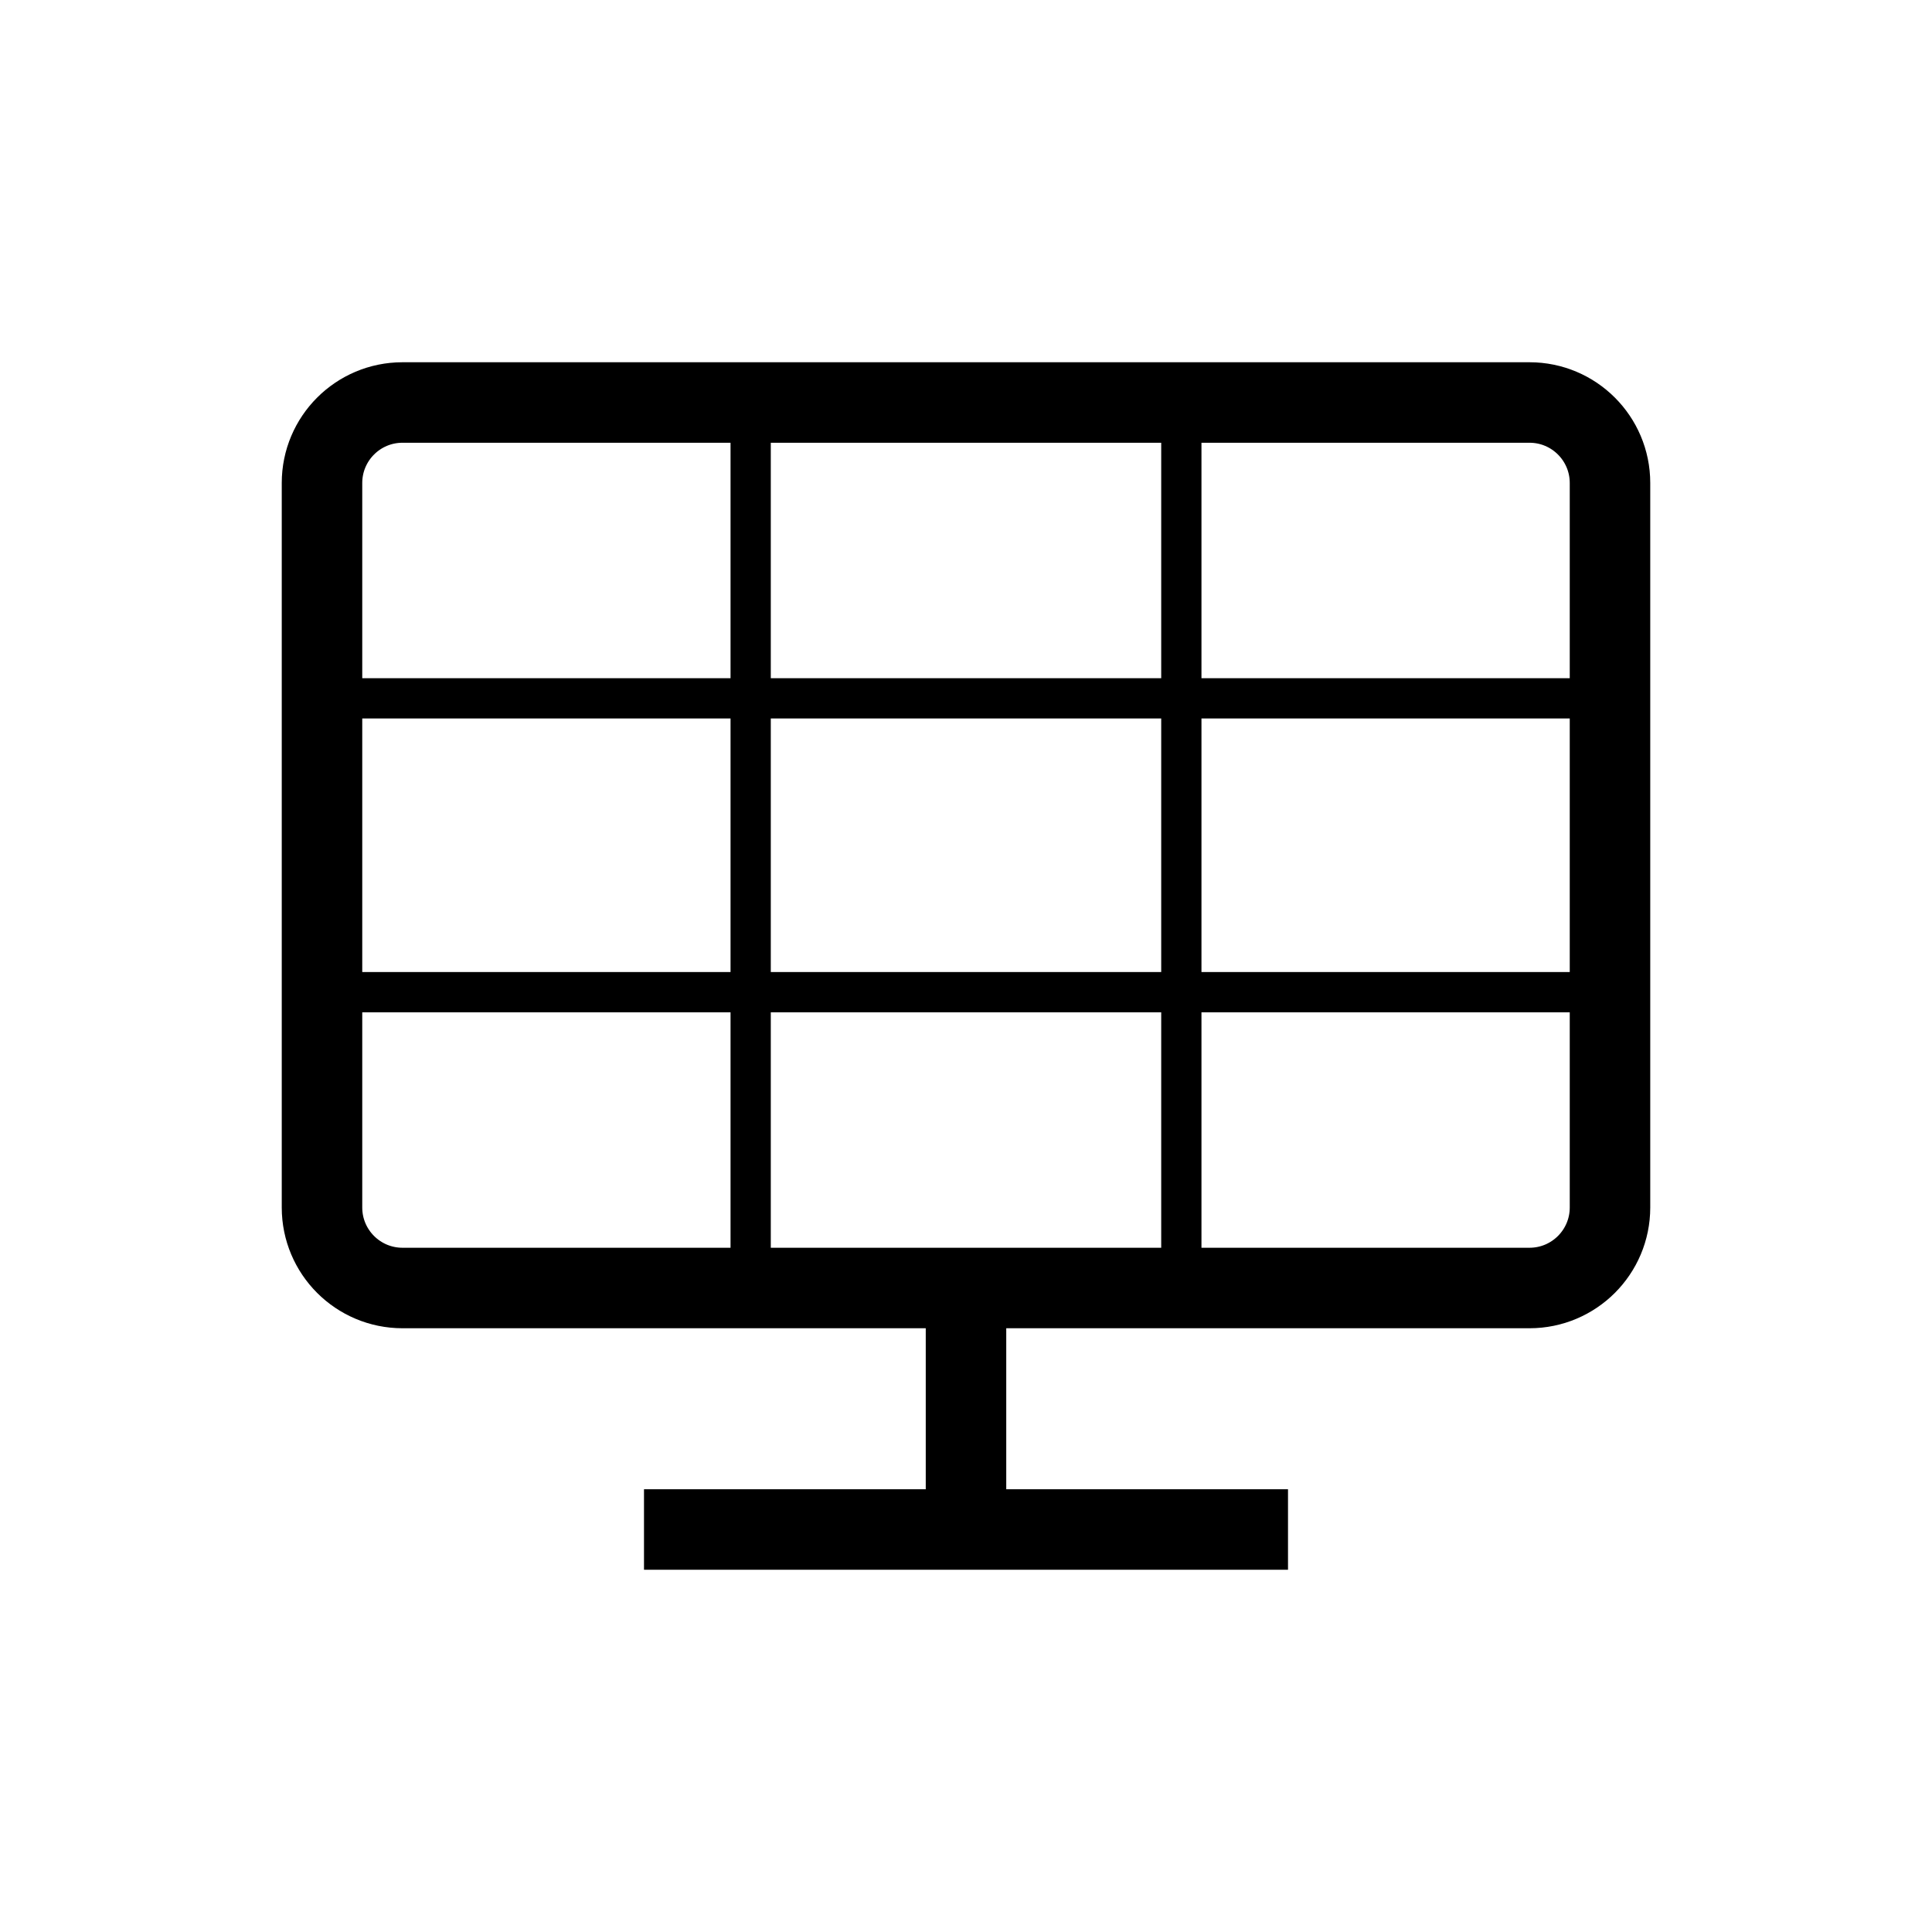
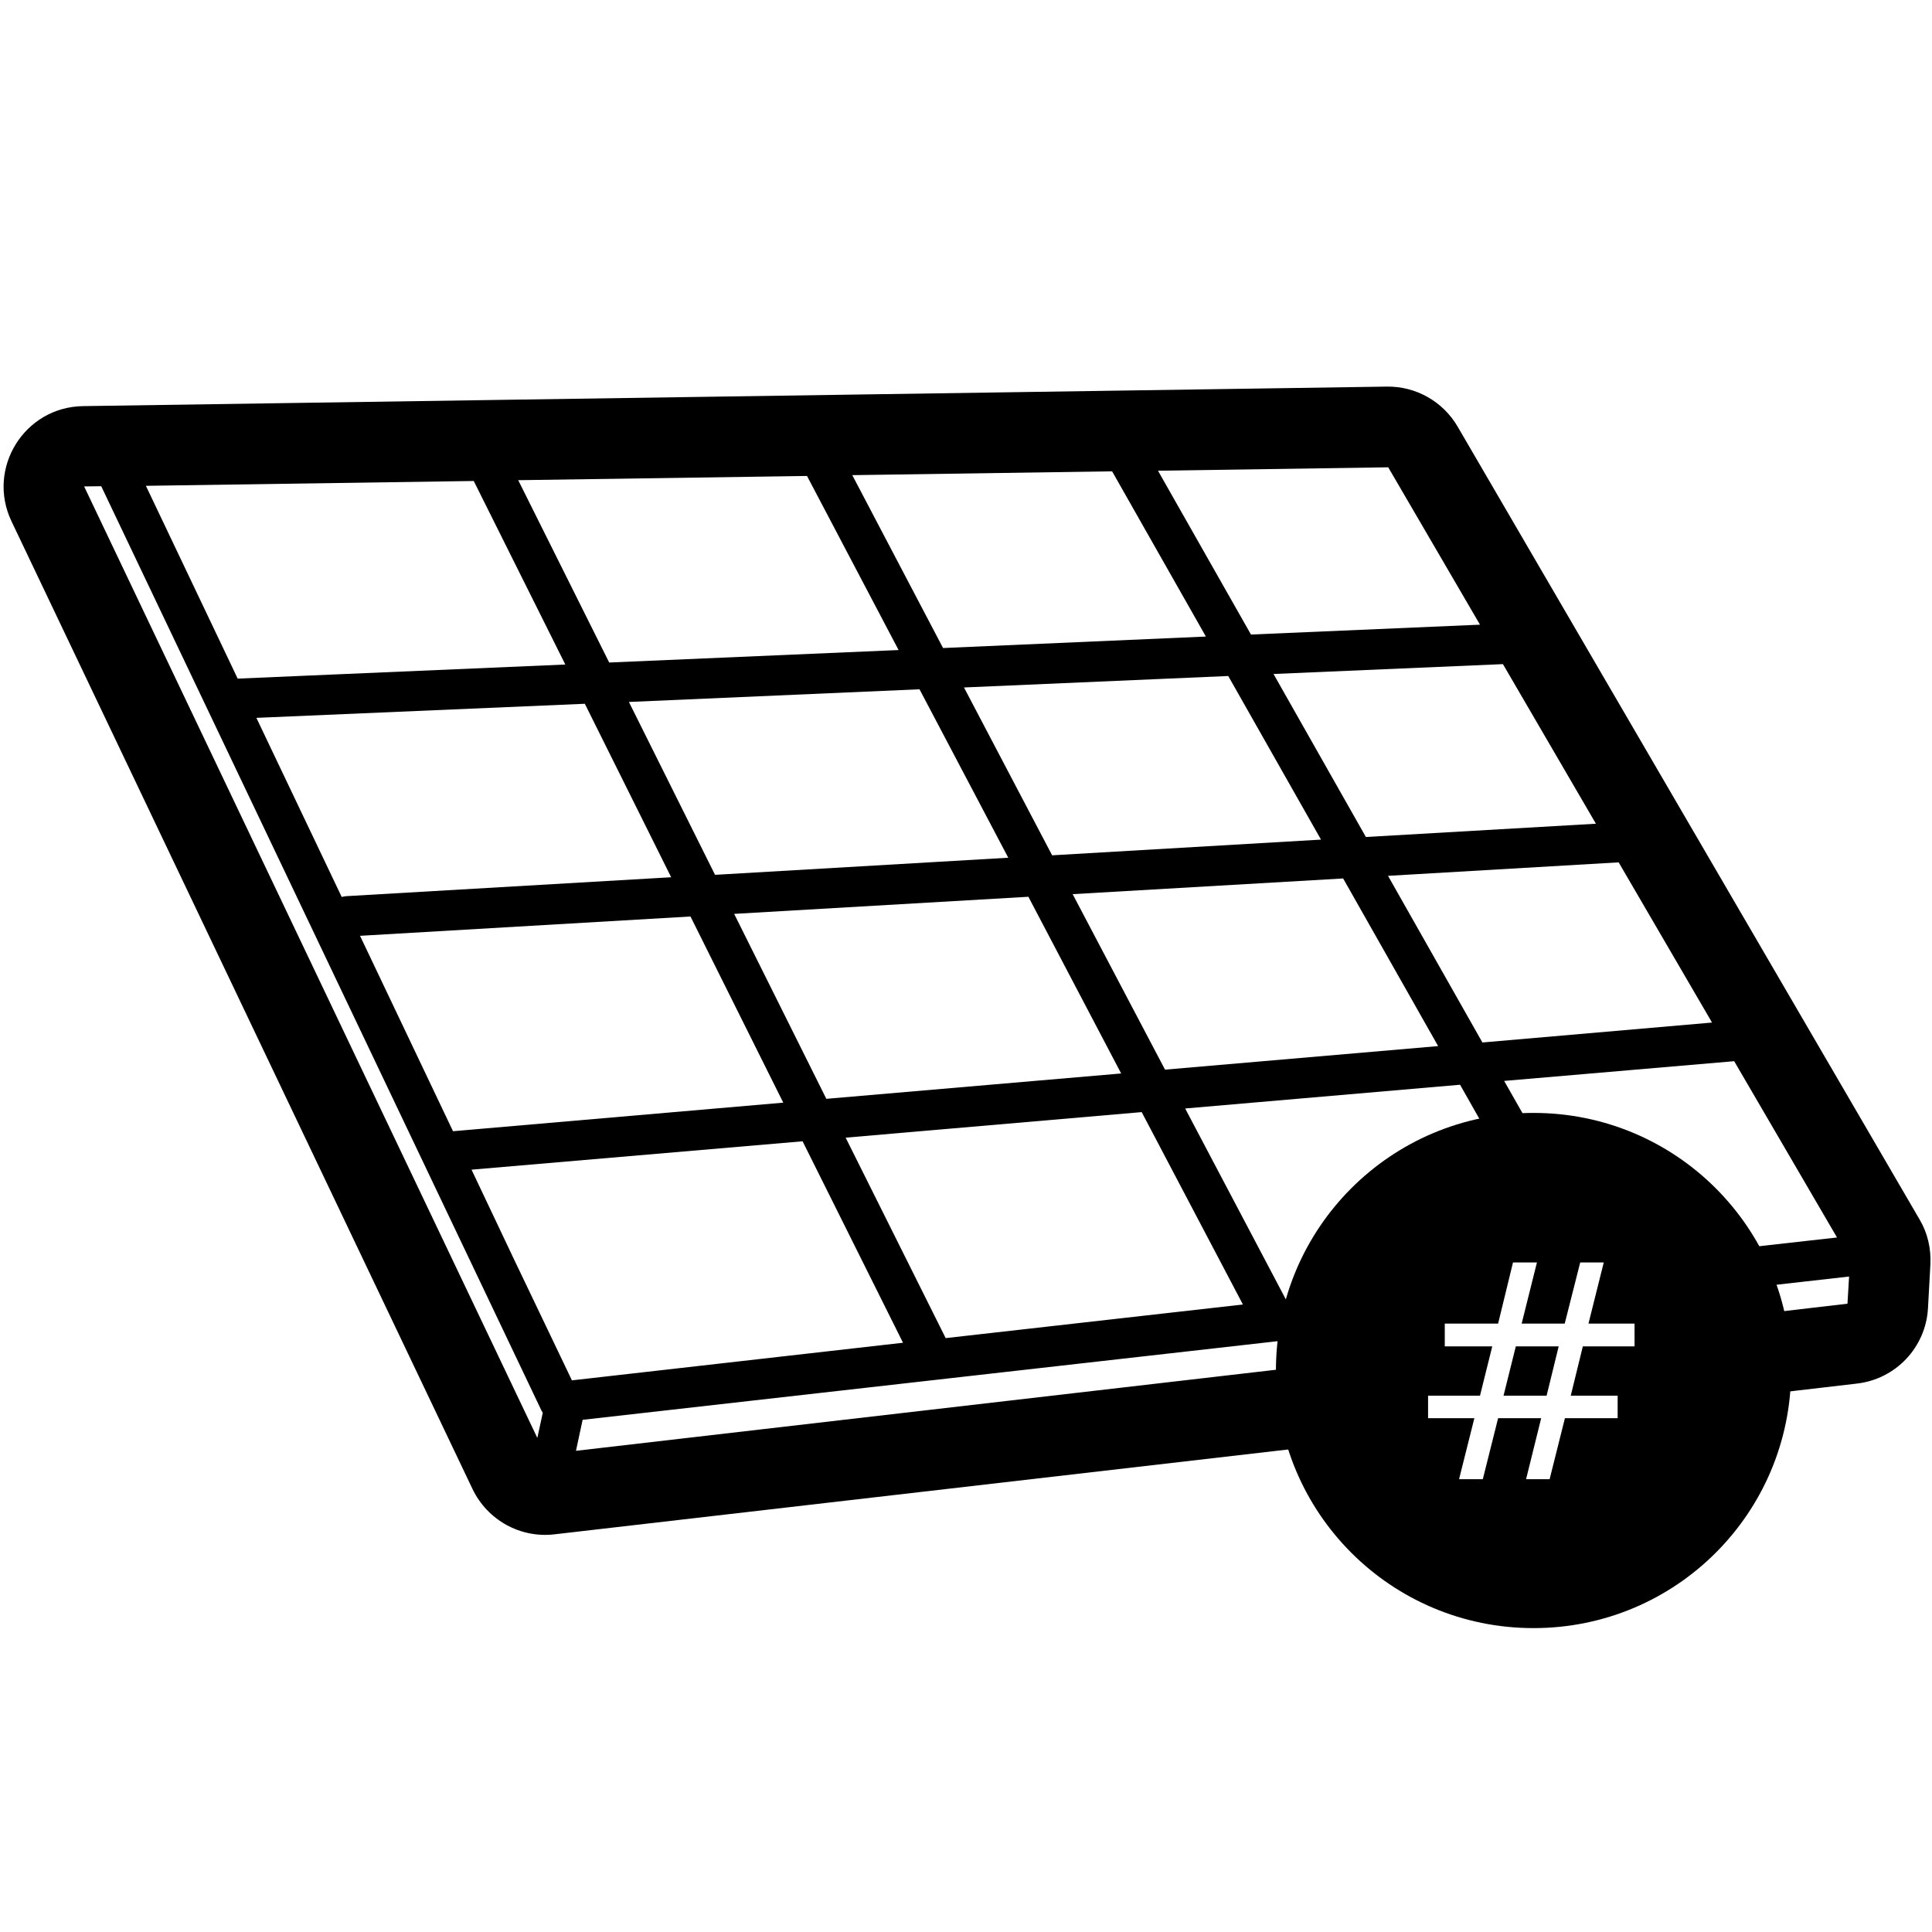
- <svg xmlns="http://www.w3.org/2000/svg" height="960" viewBox="0 0 960 960" width="960">
-   <g fill="#000" fill-rule="evenodd">
-     <rect x="160" y="200" width="640" height="440" rx="40" fill="none" stroke="#000" stroke-width="40" />
-     <line x1="373" y1="200" x2="373" y2="640" stroke="#000" stroke-width="20" />
-     <line x1="587" y1="200" x2="587" y2="640" stroke="#000" stroke-width="20" />
-     <line x1="160" y1="347" x2="800" y2="347" stroke="#000" stroke-width="20" />
-     <line x1="160" y1="493" x2="800" y2="493" stroke="#000" stroke-width="20" />
-     <line x1="480" y1="640" x2="480" y2="760" stroke="#000" stroke-width="40" />
-     <line x1="320" y1="760" x2="640" y2="760" stroke="#000" stroke-width="40" />
-   </g>
+ <svg xmlns="http://www.w3.org/2000/svg" version="1.2" viewBox="0 0 960 960" width="960" height="960">
+   <style />
+   <path fill-rule="evenodd" d="m689.1 192.1c14.5-0.2 27.9 7.4 35.2 19.9l229.5 393.9c4 6.7 5.8 14.5 5.4 22.4l-1.2 21.8c-1.1 19.4-16 35.2-35.4 37.4l-41.1 4.8q0.5-5.6 0.5-11.3c0-9.9-1.2-19.5-3.4-28.6l39.4-4.6 0.8-13.5-44.2 5c-2.5-6.7-5.5-13-9.1-19.1l47.3-5.3-51.1-87.6-114.3 9.8 13.6 23.9c-7.5 0.1-14.8 0.8-21.8 2.2l-13.7-24.2-136.6 11.8 50.1 95 8.5-0.9c-2.1 6.6-3.6 13.5-4.5 20.6l-353.5 40-3.3 15.4 355.8-41.2q0 0.7 0 1.3c0 13.4 2.2 26.3 6.2 38.3l-372.7 43.1c-17 2-33.3-7.1-40.7-22.5l-229.1-480.9c-12.5-26.3 6.4-56.8 35.6-57.2zm-638.8 49.5l-8.5 0.1 225.2 472.8 2.7-12.5q-0.3-0.5-0.6-1l-112.4-236zm348.5 325.5l-164.5 14.1 20.8 43.9 28.9 60.4 0.1 0.4 164.6-18.7zm168.5-14.5l-147.1 12.7 49.7 99.6 147.7-16.7zm-224.2-97.2l-164.2 9.6 46.2 97.1 164.1-14.2zm167.9-9.8l-146.2 8.5 45.8 91.9 146.5-12.6zm156.4-9.1l-134.4 7.8 45.9 87.2 135.7-11.7zm136.9-8l-114.6 6.7 46.9 82.8 114.1-9.9zm-513.7-78.8l-163.2 7 42.4 89q1.1-0.3 2.2-0.4l161.5-9.4zm166.3-7.2l-144.4 6.3 42.8 85.9 145.7-8.5zm153.4-6.6l-131.3 5.7 43.8 83.4 133.6-7.8zm136.5-5.9l-114 4.9 45.9 81 114.3-6.6zm-511.4-91l-162.9 2.4 45.6 95.8 162.8-7zm165.6-2.5l-143.5 2.1 45.2 90.6 143.8-6.2zm151.6-2.3l-129.1 1.9 45.1 85.9 130.6-5.7zm137.2-2l-114.4 1.7 46.2 81.4 113.8-4.9z" />
+   <path fill-rule="evenodd" d="m762 809c-70.8 0-128-57.2-128-128 0-70.8 57.2-128 128-128 70.8 0 128 57.2 128 128 0 70.8-57.2 128-128 128zm-17.6-151.3h-26.5v11.3h23.6l-6.1 24.5h-25.8v11.2h23l-7.6 30.3h11.8l7.6-30.3h21.4l-7.5 30.3h11.7l7.6-30.3h26.2v-11.2h-23.3l6-24.5h25.7v-11.3h-22.9l7.6-30.4h-11.7l-7.7 30.4h-21.4l7.6-30.4h-11.9zm2.7 35.8l6.1-24.5h21.3l-6 24.5z" />
</svg>
